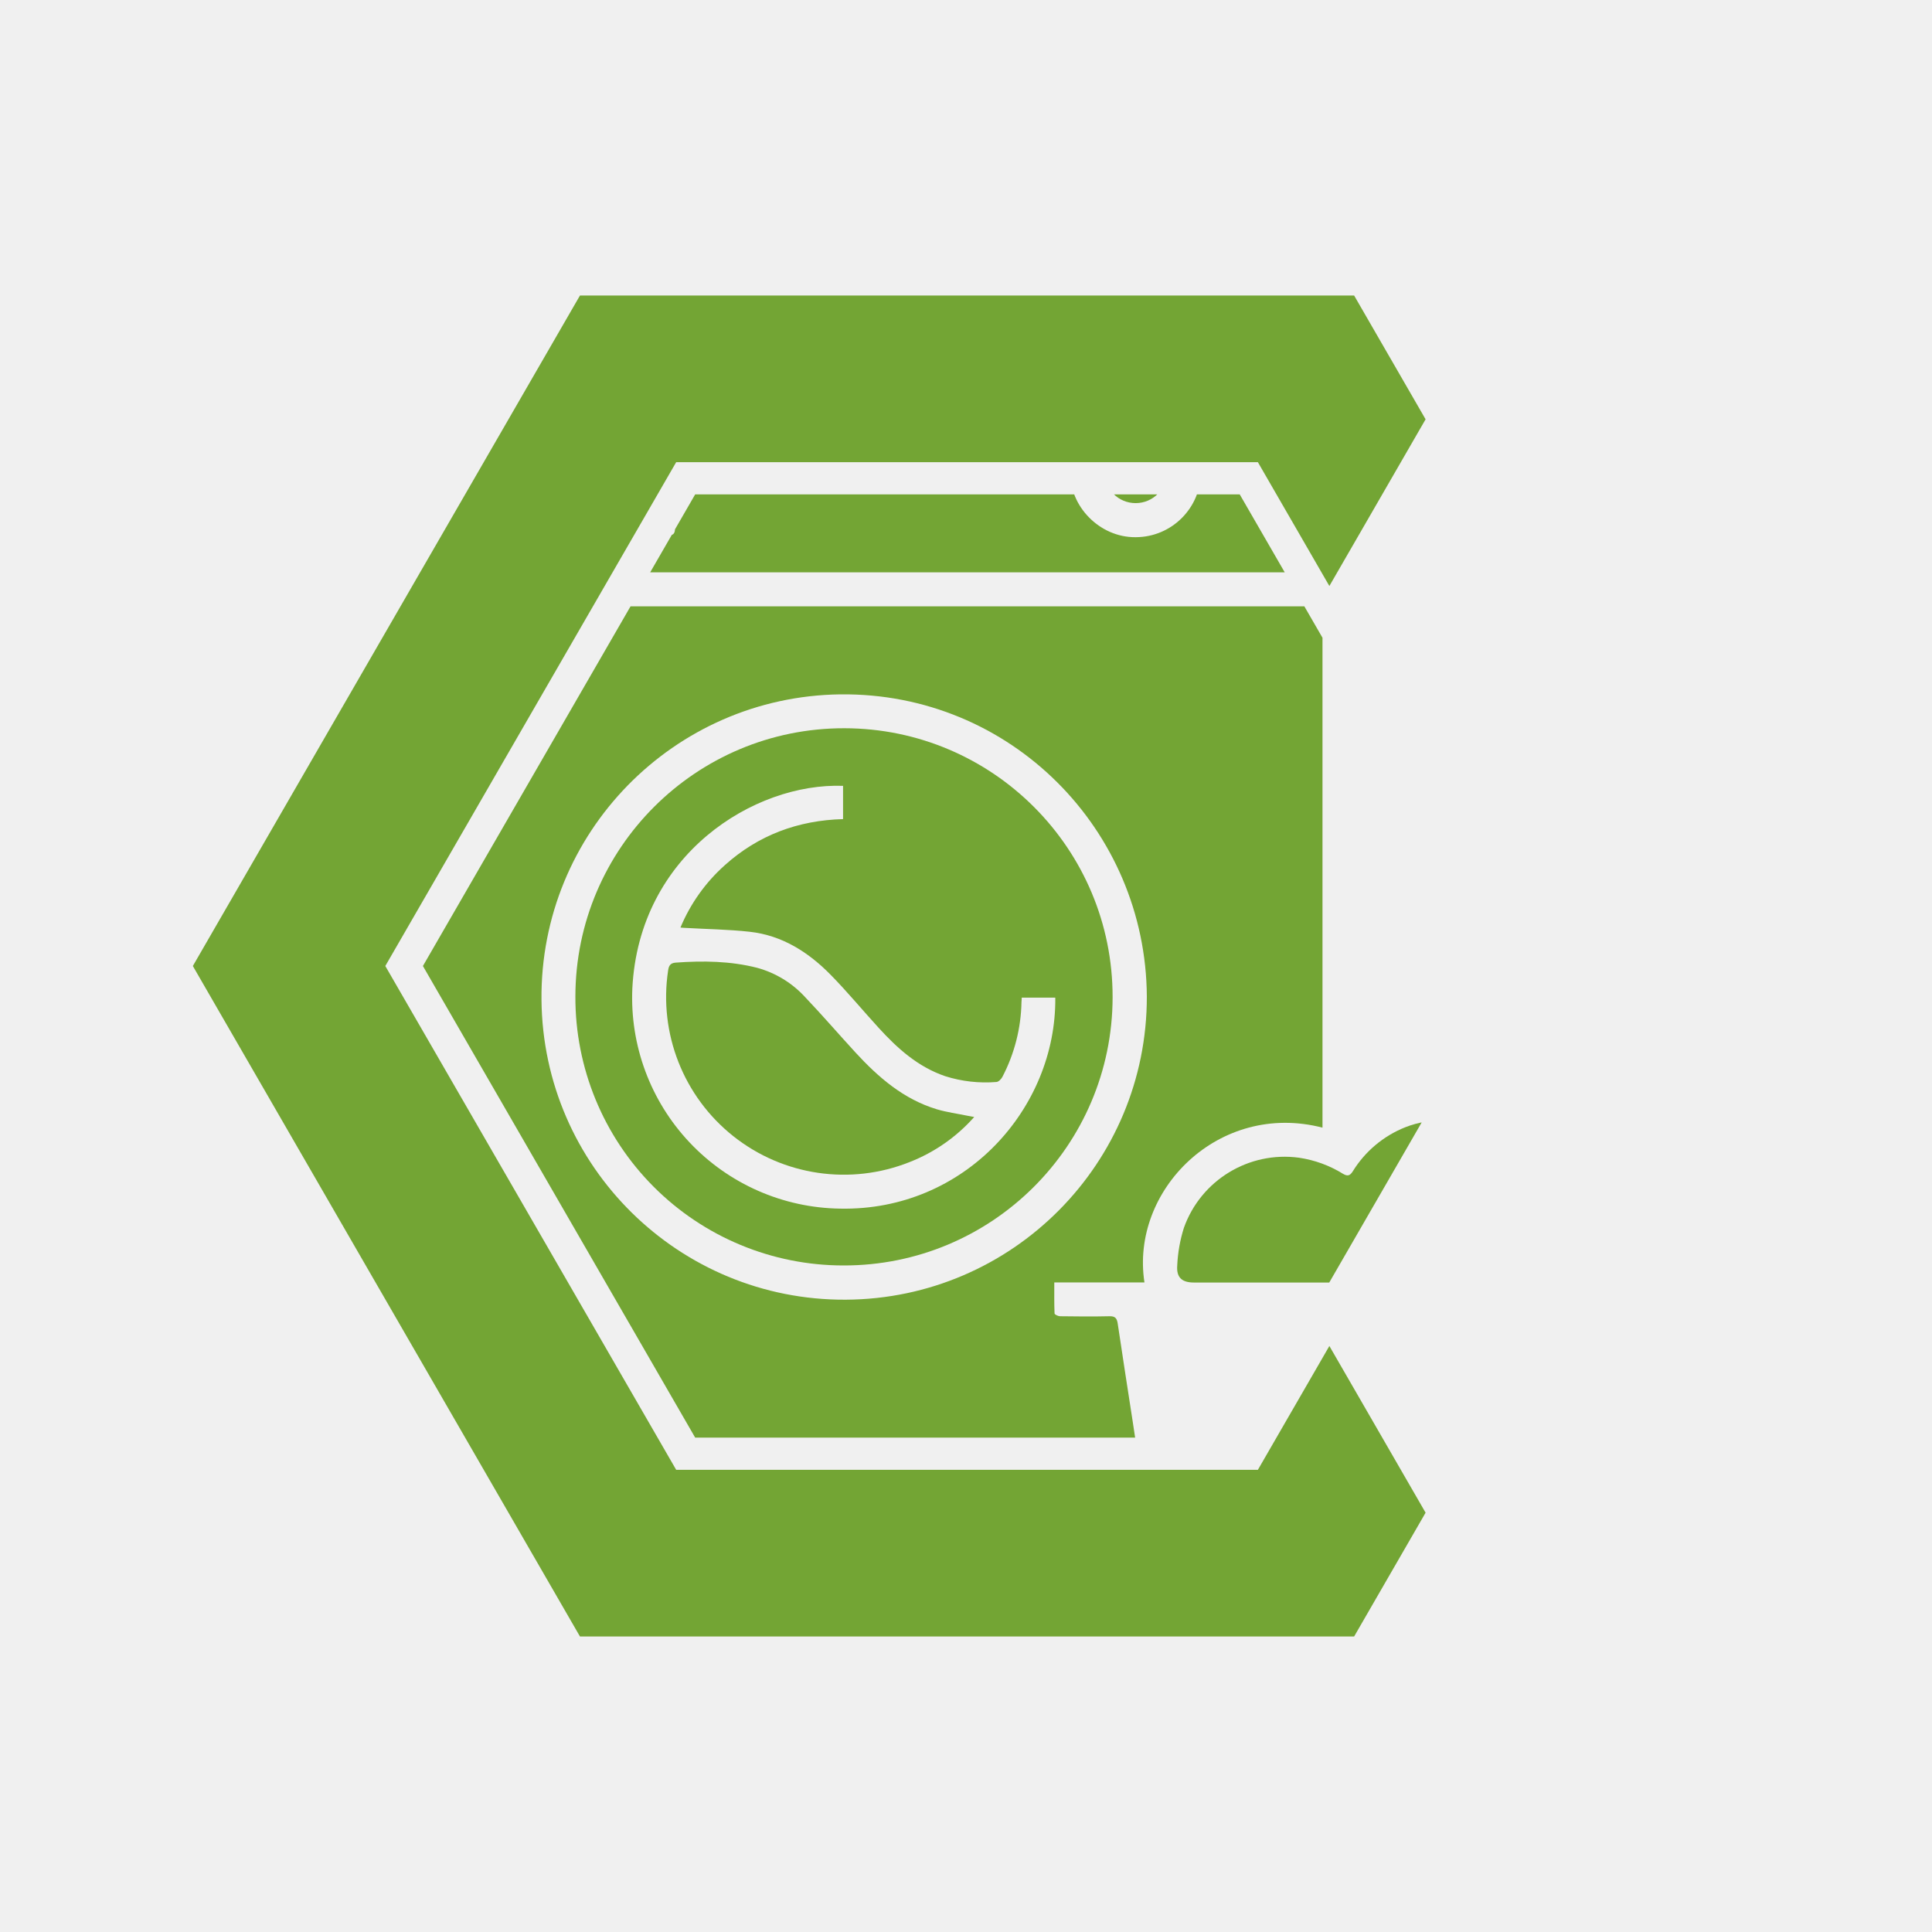
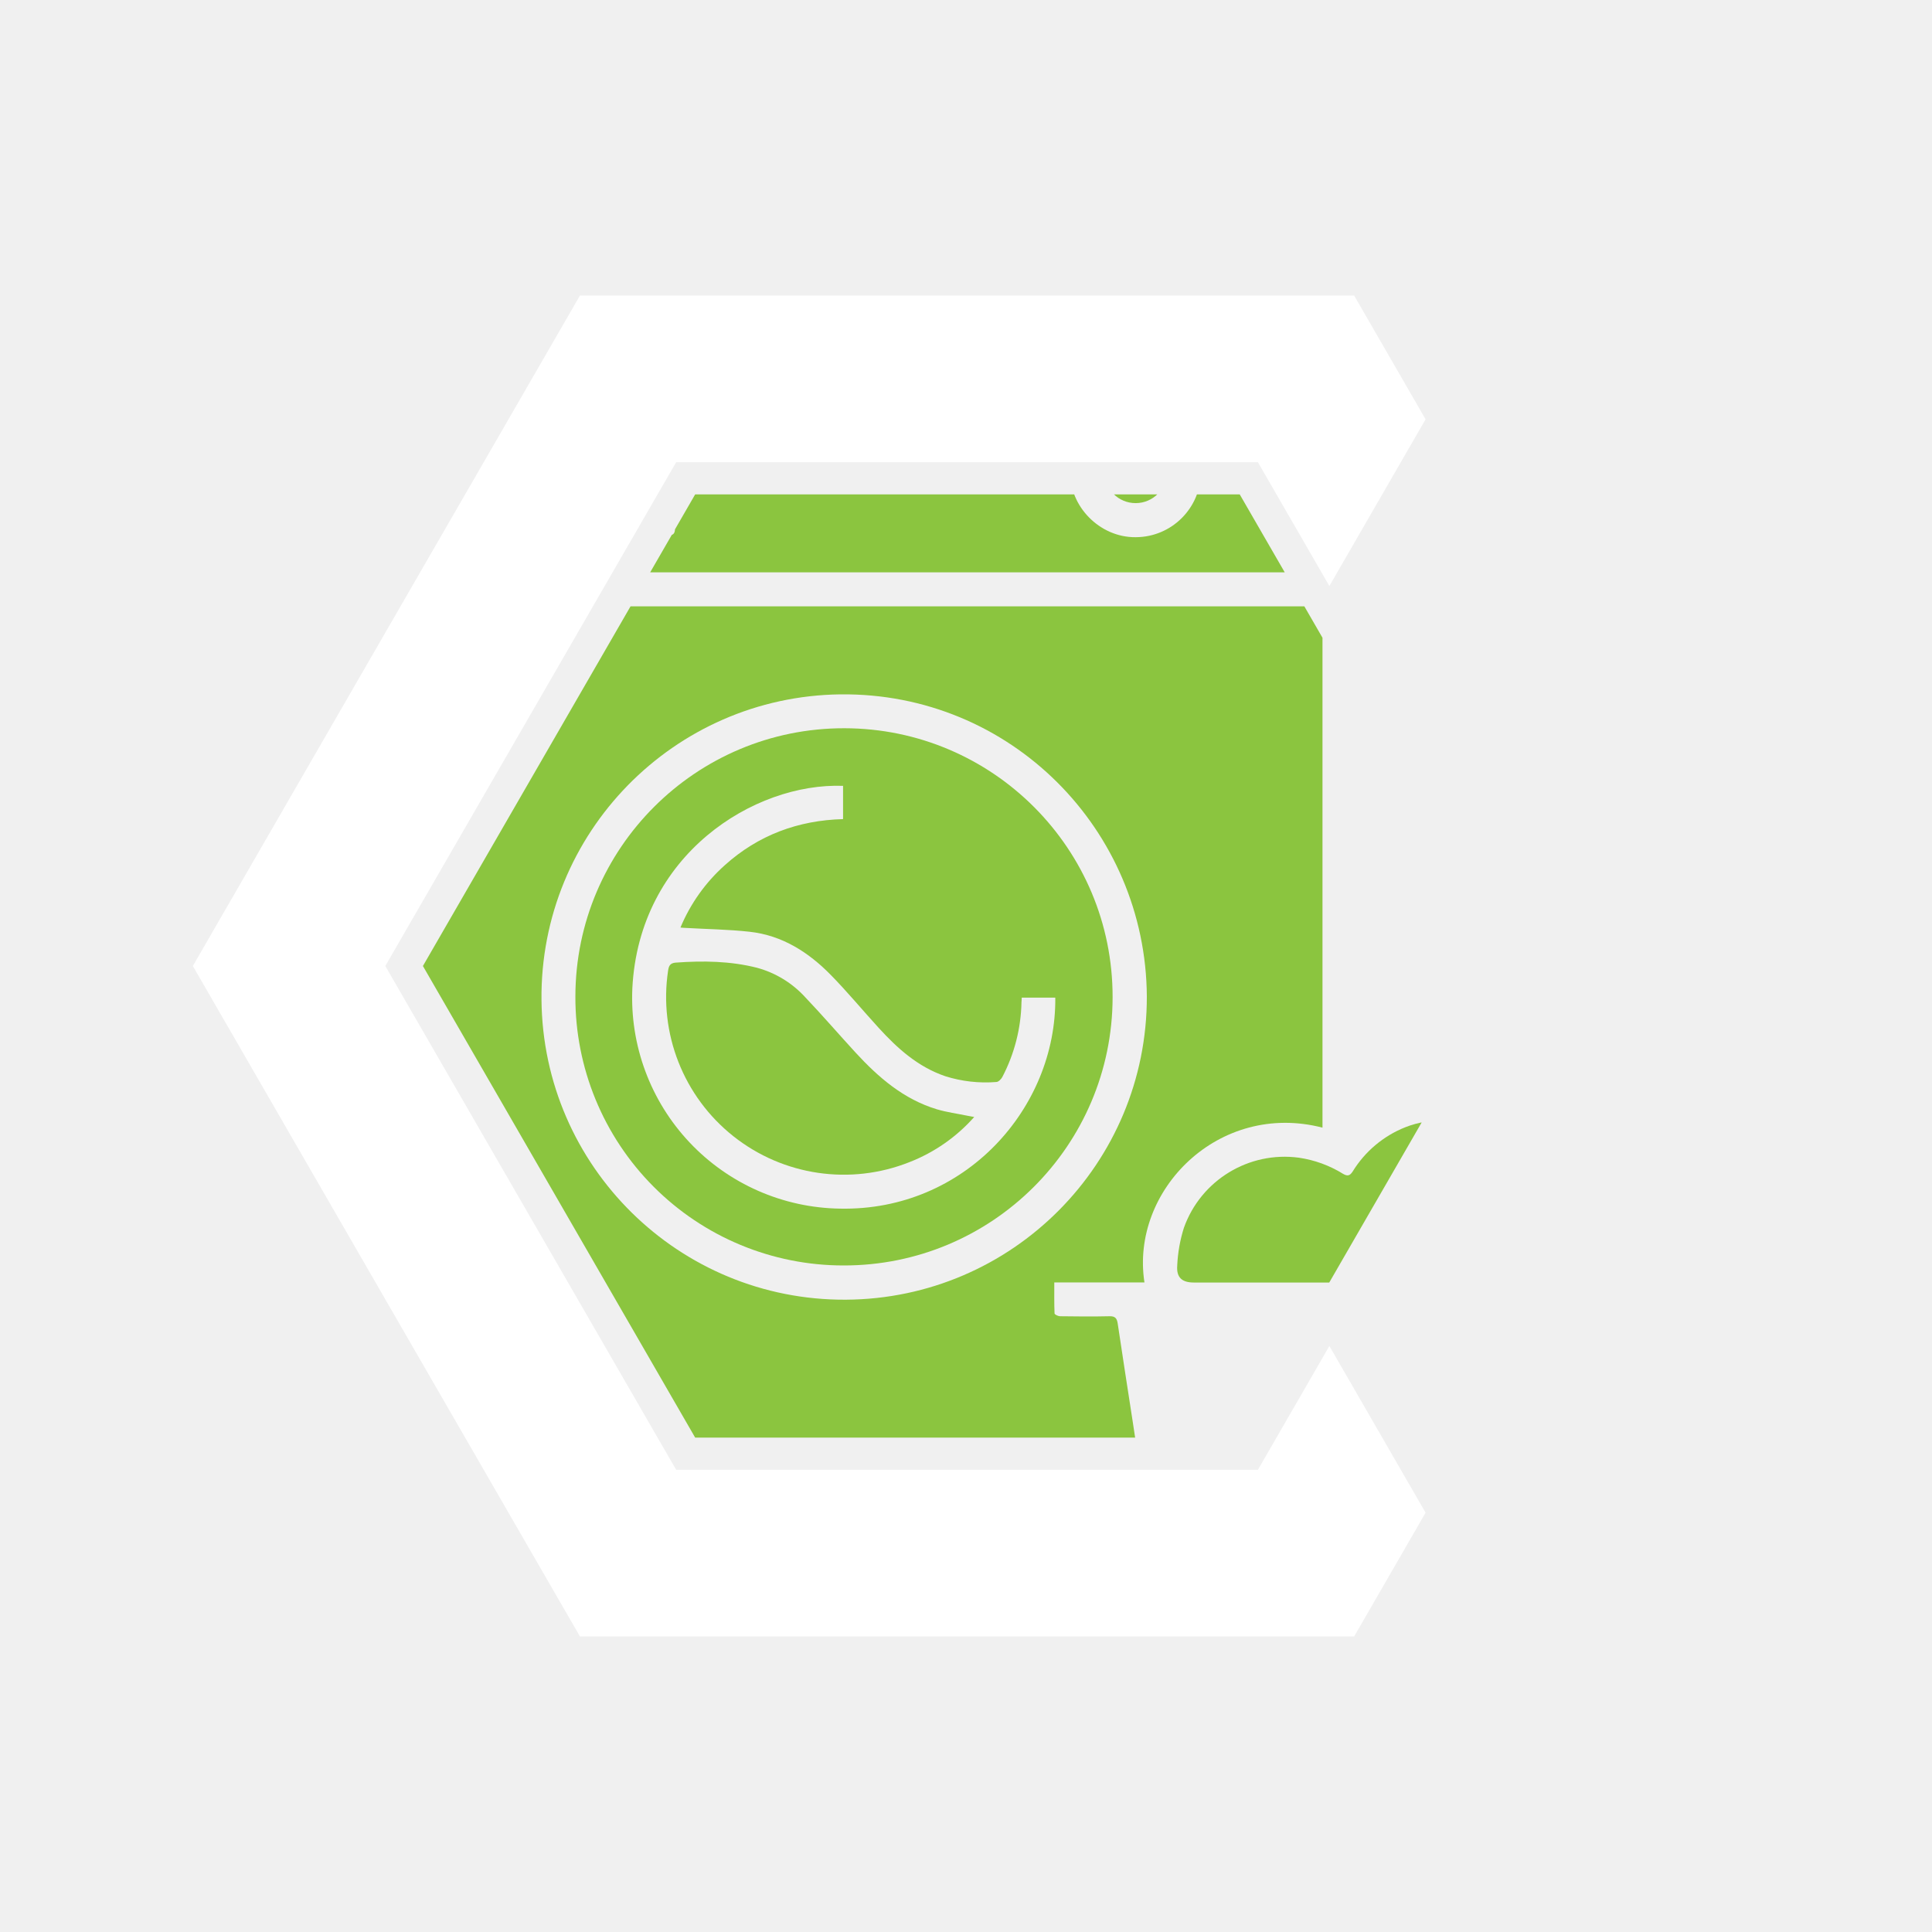
<svg xmlns="http://www.w3.org/2000/svg" id="Layer_1" data-name="Layer 1" viewBox="0 0 600 600">
  <defs>
-     <style>.cls-1{fill:none;}.cls-2{clip-path:url(#clip-path);}.cls-3{fill:#73a534;}.cls-4{fill:#73a534;}.cls-5{clip-path:url(#clip-path-2);}.cls-6{fill:#faaf40;}</style>
+     <style>.cls-1{fill:none;}.cls-2{clip-path:url(#clip-path);}.cls-3{fill:#8bc53f;}.cls-4{fill:#fff;}.cls-5{clip-path:url(#clip-path-2);}.cls-6{fill:#faaf40;}</style>
    <clipPath id="clip-path">
      <polygon class="cls-1" points="215.89 446.46 131.34 300 215.89 153.54 385.01 153.54 469.56 300 385.01 446.46 215.89 446.46" />
    </clipPath>
    <clipPath id="clip-path-2">
      <polygon class="cls-1" points="215.94 1066.46 131.39 920 215.94 773.54 385.06 773.54 469.61 920 385.06 1066.46 215.94 1066.46" />
    </clipPath>
  </defs>
  <g class="cls-2">
    <path class="cls-3" d="M113,188.67a15.45,15.45,0,0,1,2.41-.37q146.75,0,293.48,0h1.82v161.9c-32.23-8.32-59.73,19.5-55.29,48.07h-28c0,3.35-.05,6.5.08,9.64,0,.32,1.1.85,1.7.86,5.11.07,10.22.12,15.33,0,1.81-.05,2.34.64,2.59,2.3,1.49,10.1,3.08,20.17,4.63,30.26,1,6.8,2.07,13.6,3.15,20.7-.9,0-1.62.12-2.34.12q-108,0-216,0c-10.68,0-21.33-9.34-22.84-19.83a27.91,27.91,0,0,0-.72-3ZM356.16,309.48c-.3-51.76-42.27-94.44-95.2-93.84a94,94,0,1,0,95.2,93.84Z" />
    <path class="cls-3" d="M398,90.07a35.82,35.82,0,0,1,5.54,2.12c5.17,3,7.61,7.56,7.28,14H295.89c0,3.34,0,6.5.05,9.65,0,.32.67.83,1.08.9a18.4,18.4,0,0,0,2.68,0h111v61h-295c-.89,0-1.79-.12-2.68-.18V117c1-.09,1.91-.26,2.87-.26,10.33,0,20.67,0,31,0,1.85,0,2.42-.55,2.29-2.36a49.33,49.33,0,0,1,0-6.2c.1-1.62-.42-2.12-2.09-2.1-10.41.07-20.82,0-31.22,0a25.1,25.1,0,0,1-2.85-.32v-2.48a11.57,11.57,0,0,0,.64-1.72,13.9,13.9,0,0,1,8.23-10.08c1.28-.59,2.65-1,4-1.46ZM147.66,141.45h2.07c15.68,0,31.35,0,47,0,1.85,0,2.34.53,2.32,2.33-.1,6.76,0,13.53-.07,20.29,0,1.59.42,2.26,2.1,2.16a47.66,47.66,0,0,1,6.21,0c1.83.13,2.36-.51,2.35-2.34q-.12-15.33,0-30.65c0-1.91-.5-2.47-2.43-2.46-13.81.08-27.61,0-41.42,0H139.09c-1.07,0-2-.14-2,1.51.05,10.77,0,21.54,0,32.31,0,1.14.39,1.6,1.58,1.56,2.34-.07,4.7-.11,7,0,1.58.09,2-.48,2-2-.06-6.76,0-13.53,0-20.3Zm184.83,5.14c-.5,10.31,8.84,20.36,20.2,20.24a20.3,20.3,0,0,0-.06-40.6C340.51,126.4,332,136.52,332.49,146.59Z" />
    <path class="cls-3" d="M517.27,398.3H370.77c-3.66,0-5.46-1.52-5.17-5.27a45.6,45.6,0,0,1,2.07-11.72,33.22,33.22,0,0,1,35.75-21.77,35.81,35.81,0,0,1,13.67,5c1.47.86,2.16.55,3-.73a33.85,33.85,0,0,1,16.32-13.73C453,343.52,472.86,353,478.11,370c.46,1.52,1,3,1.36,4.55.29,1.22.76,1.45,2,1.2a58.87,58.87,0,0,1,10.57-1.61c10.85-.15,21.38,8.14,24.09,18.64C516.6,394.48,516.86,396.23,517.27,398.3Z" />
    <path class="cls-3" d="M178.69,309.46A83.42,83.42,0,1,1,261.93,393,83.23,83.23,0,0,1,178.69,309.46Zm83.13-65.41c-27.59-1-63.34,21.3-65.44,62.87a65.49,65.49,0,0,0,64.51,68.43c38.77.79,67.19-31.22,66.84-65.53H317.31c0,.59-.07,1-.08,1.4a52.19,52.19,0,0,1-5.93,23.22c-.35.68-1.19,1.54-1.84,1.58a41.52,41.52,0,0,1-15.92-1.8c-8.45-2.88-14.81-8.6-20.65-15-5-5.47-9.69-11.15-14.85-16.41-6.94-7.09-15.11-12.32-25.21-13.44-6.56-.73-13.19-.81-19.79-1.19-.51,0-1-.07-1.72-.12a53.54,53.54,0,0,1,13.78-19.37c10.4-9.35,22.75-13.93,36.72-14.31Z" />
    <path class="cls-3" d="M362.39,146.52a9.71,9.71,0,1,1-9.78-9.69A9.77,9.77,0,0,1,362.39,146.52Z" />
    <path class="cls-3" d="M302.55,346.89a52.2,52.2,0,0,1-20.06,14,55.18,55.18,0,0,1-75-59.51c.21-1.46.67-2.3,2.36-2.43,8.5-.62,17-.5,25.25,1.6a31.39,31.39,0,0,1,15,9.18c5.32,5.59,10.36,11.45,15.58,17.13,7.12,7.74,14.95,14.52,25.27,17.64,3.08.92,6.31,1.34,9.47,2Z" />
  </g>
  <polygon class="cls-4" points="390.65 143.54 209.99 143.54 119.66 300 209.99 456.46 390.65 456.46 412.85 418.01 442.73 469.78 420.54 508.22 180.11 508.22 59.89 300 180.11 91.78 420.54 91.78 442.73 130.22 412.85 181.99 390.65 143.54" />
  <g class="cls-5">
    <path class="cls-6" d="M534.54,917c-58.69-130.42-143.72-242.7-234.31-355.53-86.94,107.95-170.07,214.63-225.83,339-14.33,32-26.71,67.65-28.18,102.13-6,140.86,109.69,256.93,252.15,258.88C477.85,1264,606.86,1077.65,534.54,917Zm-420.09,2.72c7,4.37,11.67,7.13,16.19,10.08,45.08,29.42,73,29.71,117.39.76a83.47,83.47,0,0,1-23.51-30.63c-36.07,21.18-54.27,16.68-95-20.3,54.77-80.78,110-162.26,165.23-243.73l10.71-.68c56.25,83.2,112.5,166.4,168.1,248.62-34,34.59-59.57,37.4-94.88,12.78l-.6-.43A83.44,83.44,0,0,1,356,928c39.93,29.58,80.88,32.16,123.41,2.6,2.13-1.48,4.89-2.07,9.2-3.82,4.7,12.47,10,23.81,12.91,35.73,1,4.18-2.47,11.84-6.26,14.38-15.08,10.09-31.17,18.64-46.73,28-20.78,12.56-42.29,13.39-60.78-2-55.93-46.55-110.43-46.91-166.53-.24-20.09,16.71-42.4,14.39-64.09-.24C138.7,990,119.38,978.86,97.75,965.48,102.66,952,108.2,936.81,114.45,919.69Zm25.62,218.07c48.14,27.35,85.33,11.21,122.05-15.26,34.14-24.61,50.23-23.36,85.74.48,46.71,31.38,54.68,33.39,102.47,25.88C380.66,1236.26,220.62,1241.55,140.07,1137.76Zm354.68-62.88c-20.44,18.19-48.82,28.14-75,38.75-7,2.85-18.83-3.2-27.28-7.46-11.17-5.62-21.21-13.48-31.71-20.4-37.21-24.53-77-27.76-111.44.09-42.06,34-75.61,29.91-120.08,1-32.9-21.41-37.11-45-38.31-81.34,16.38,10.34,29.52,17.87,41.84,26.54,38.47,27.08,78,28.54,114.26-.93,39.59-32.13,74.88-32.45,114.46,0,35.37,29,74.54,27.72,112.92,2.91,9.82-6.35,20-12.12,30-18.16l7.05,3.18C506.37,1038.14,507.11,1063.87,494.75,1074.88Z" />
  </g>
</svg>
